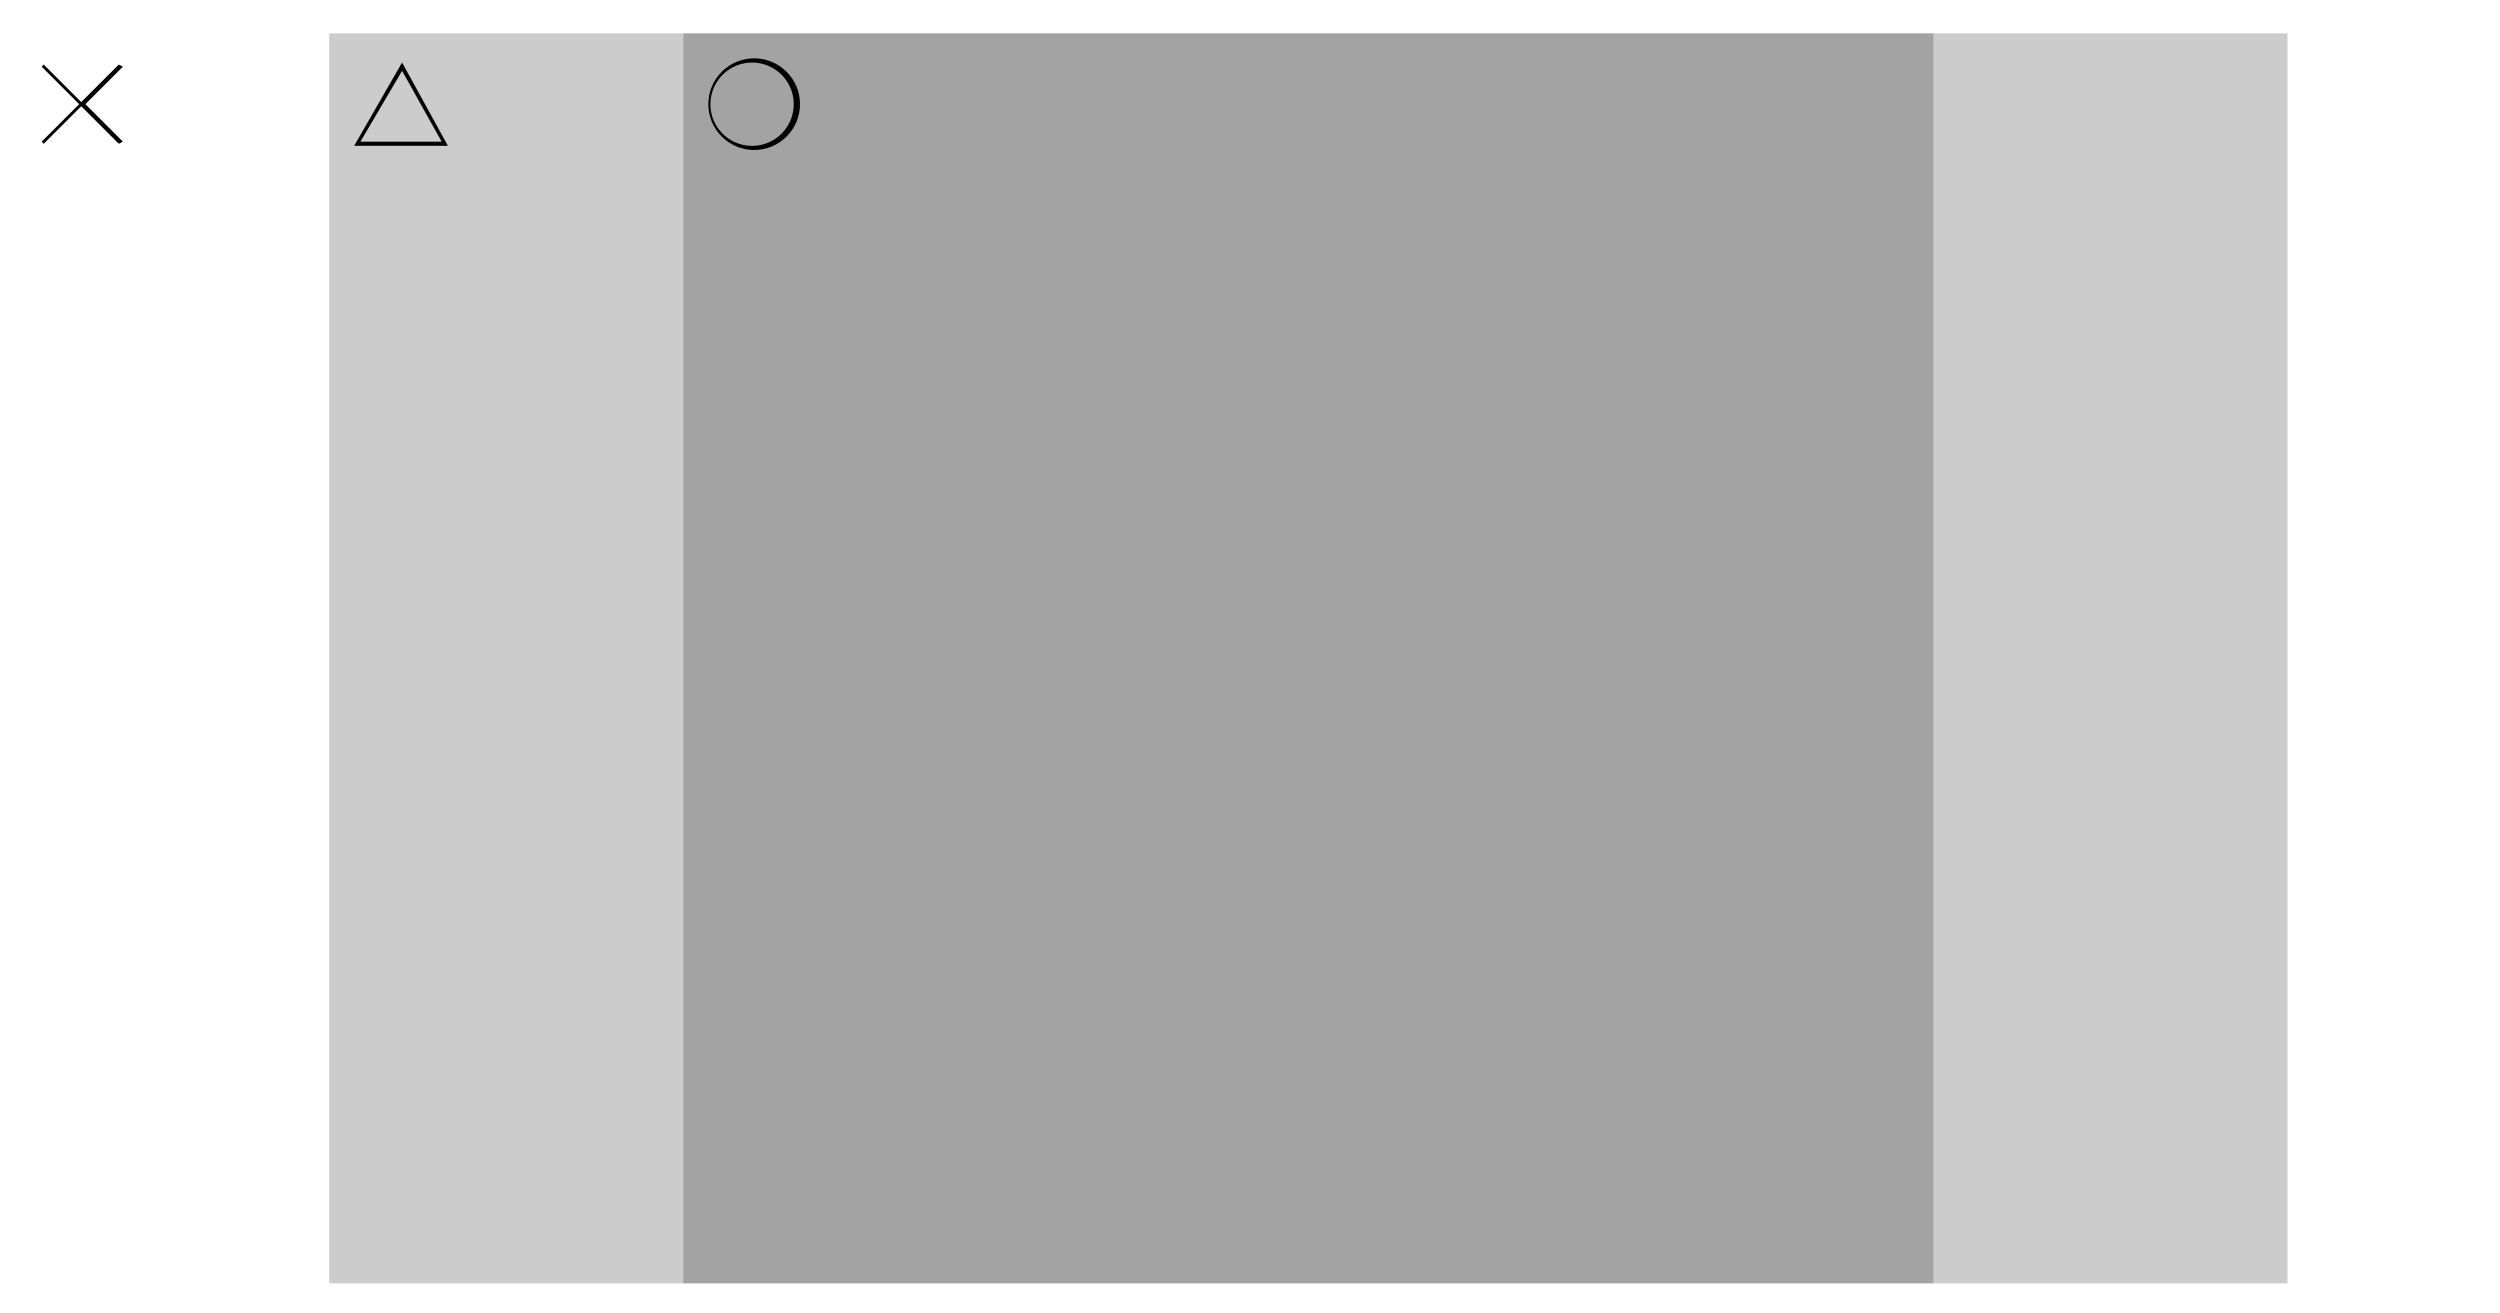
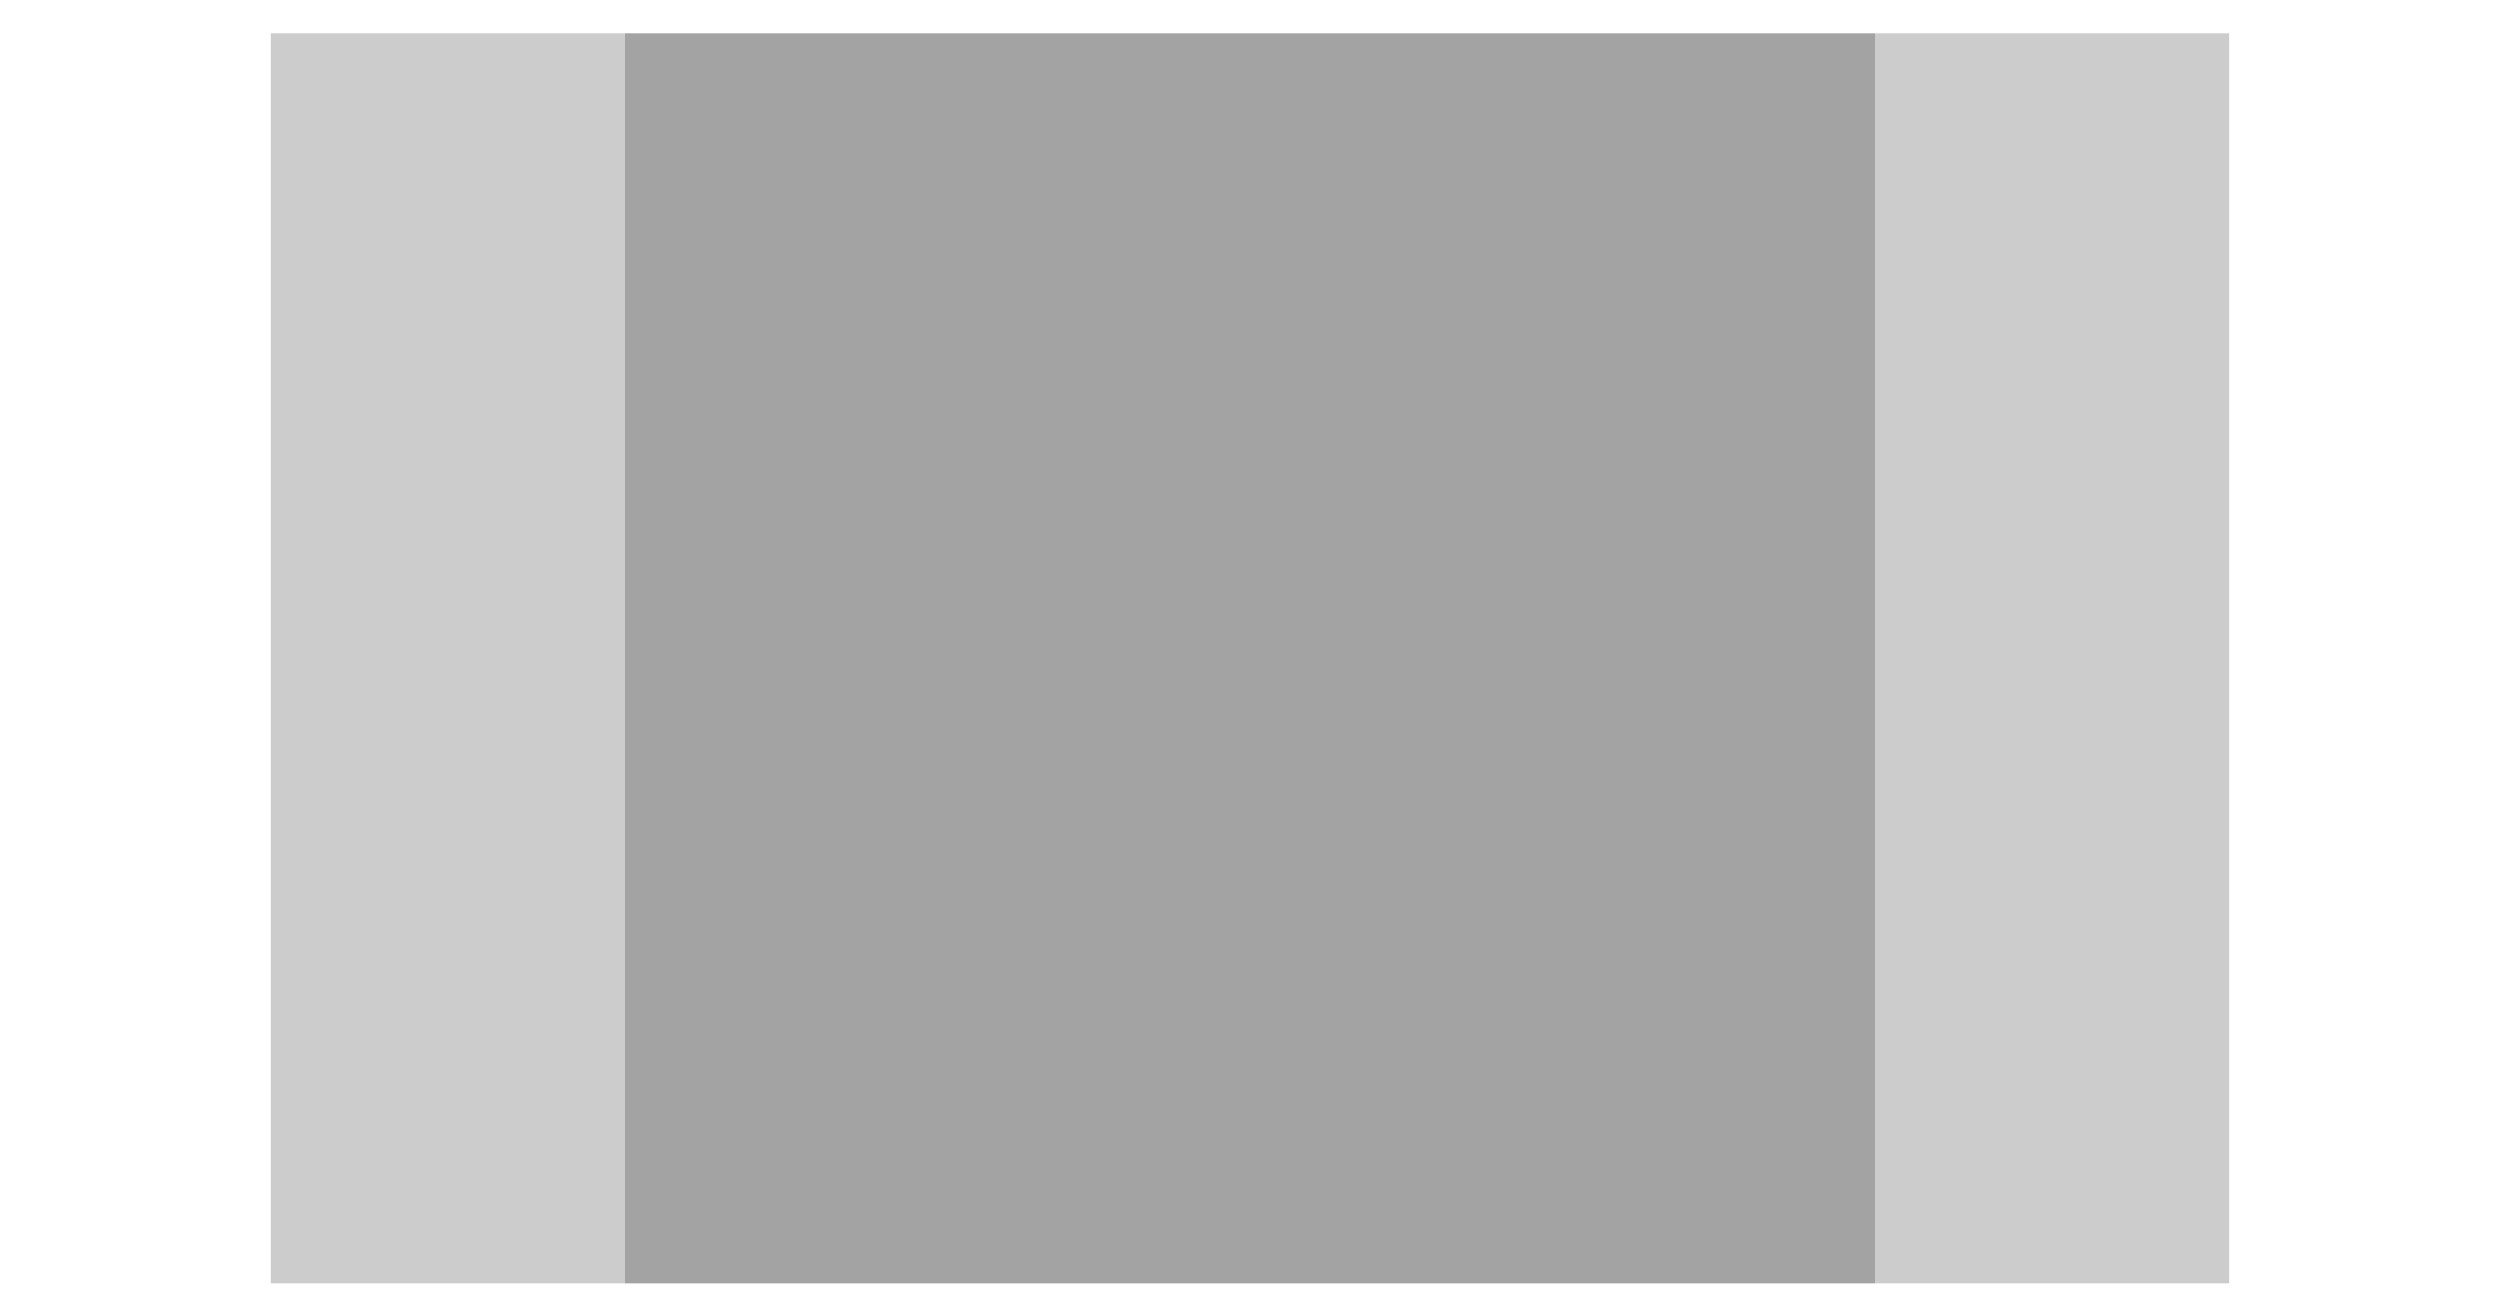
- <svg xmlns="http://www.w3.org/2000/svg" viewBox="0 0 1200 630">
-   <path d="M158 16h940v600H158z" opacity=".2" />
-   <path d="M328 16h600v600H328z" opacity=".2" />
-   <path d="M362 28a22 22 0 11-22 22 22 22 0 0122-22zm19 22a20 20 0 10-19 20 20 20 0 0019-20zM193 30l22 40h-45zm0 4l-20 34h39zM39 51L21 69l-1-1 18-18-18-18 1-1 18 18 18-18 2 1-18 18 18 18-2 1-18-18z" />
+ <svg xmlns="http://www.w3.org/2000/svg" xml:space="preserve" id="レイヤー_1" x="0" y="0" version="1.1" viewBox="0 0 1200 630">
+   <style>.st0{opacity:.2;enable-background:new}</style>
+   <path d="M130 16h940v600H130V16z" class="st0" />
+   <path d="M300 16h600v600H300V16z" class="st0" />
</svg>
